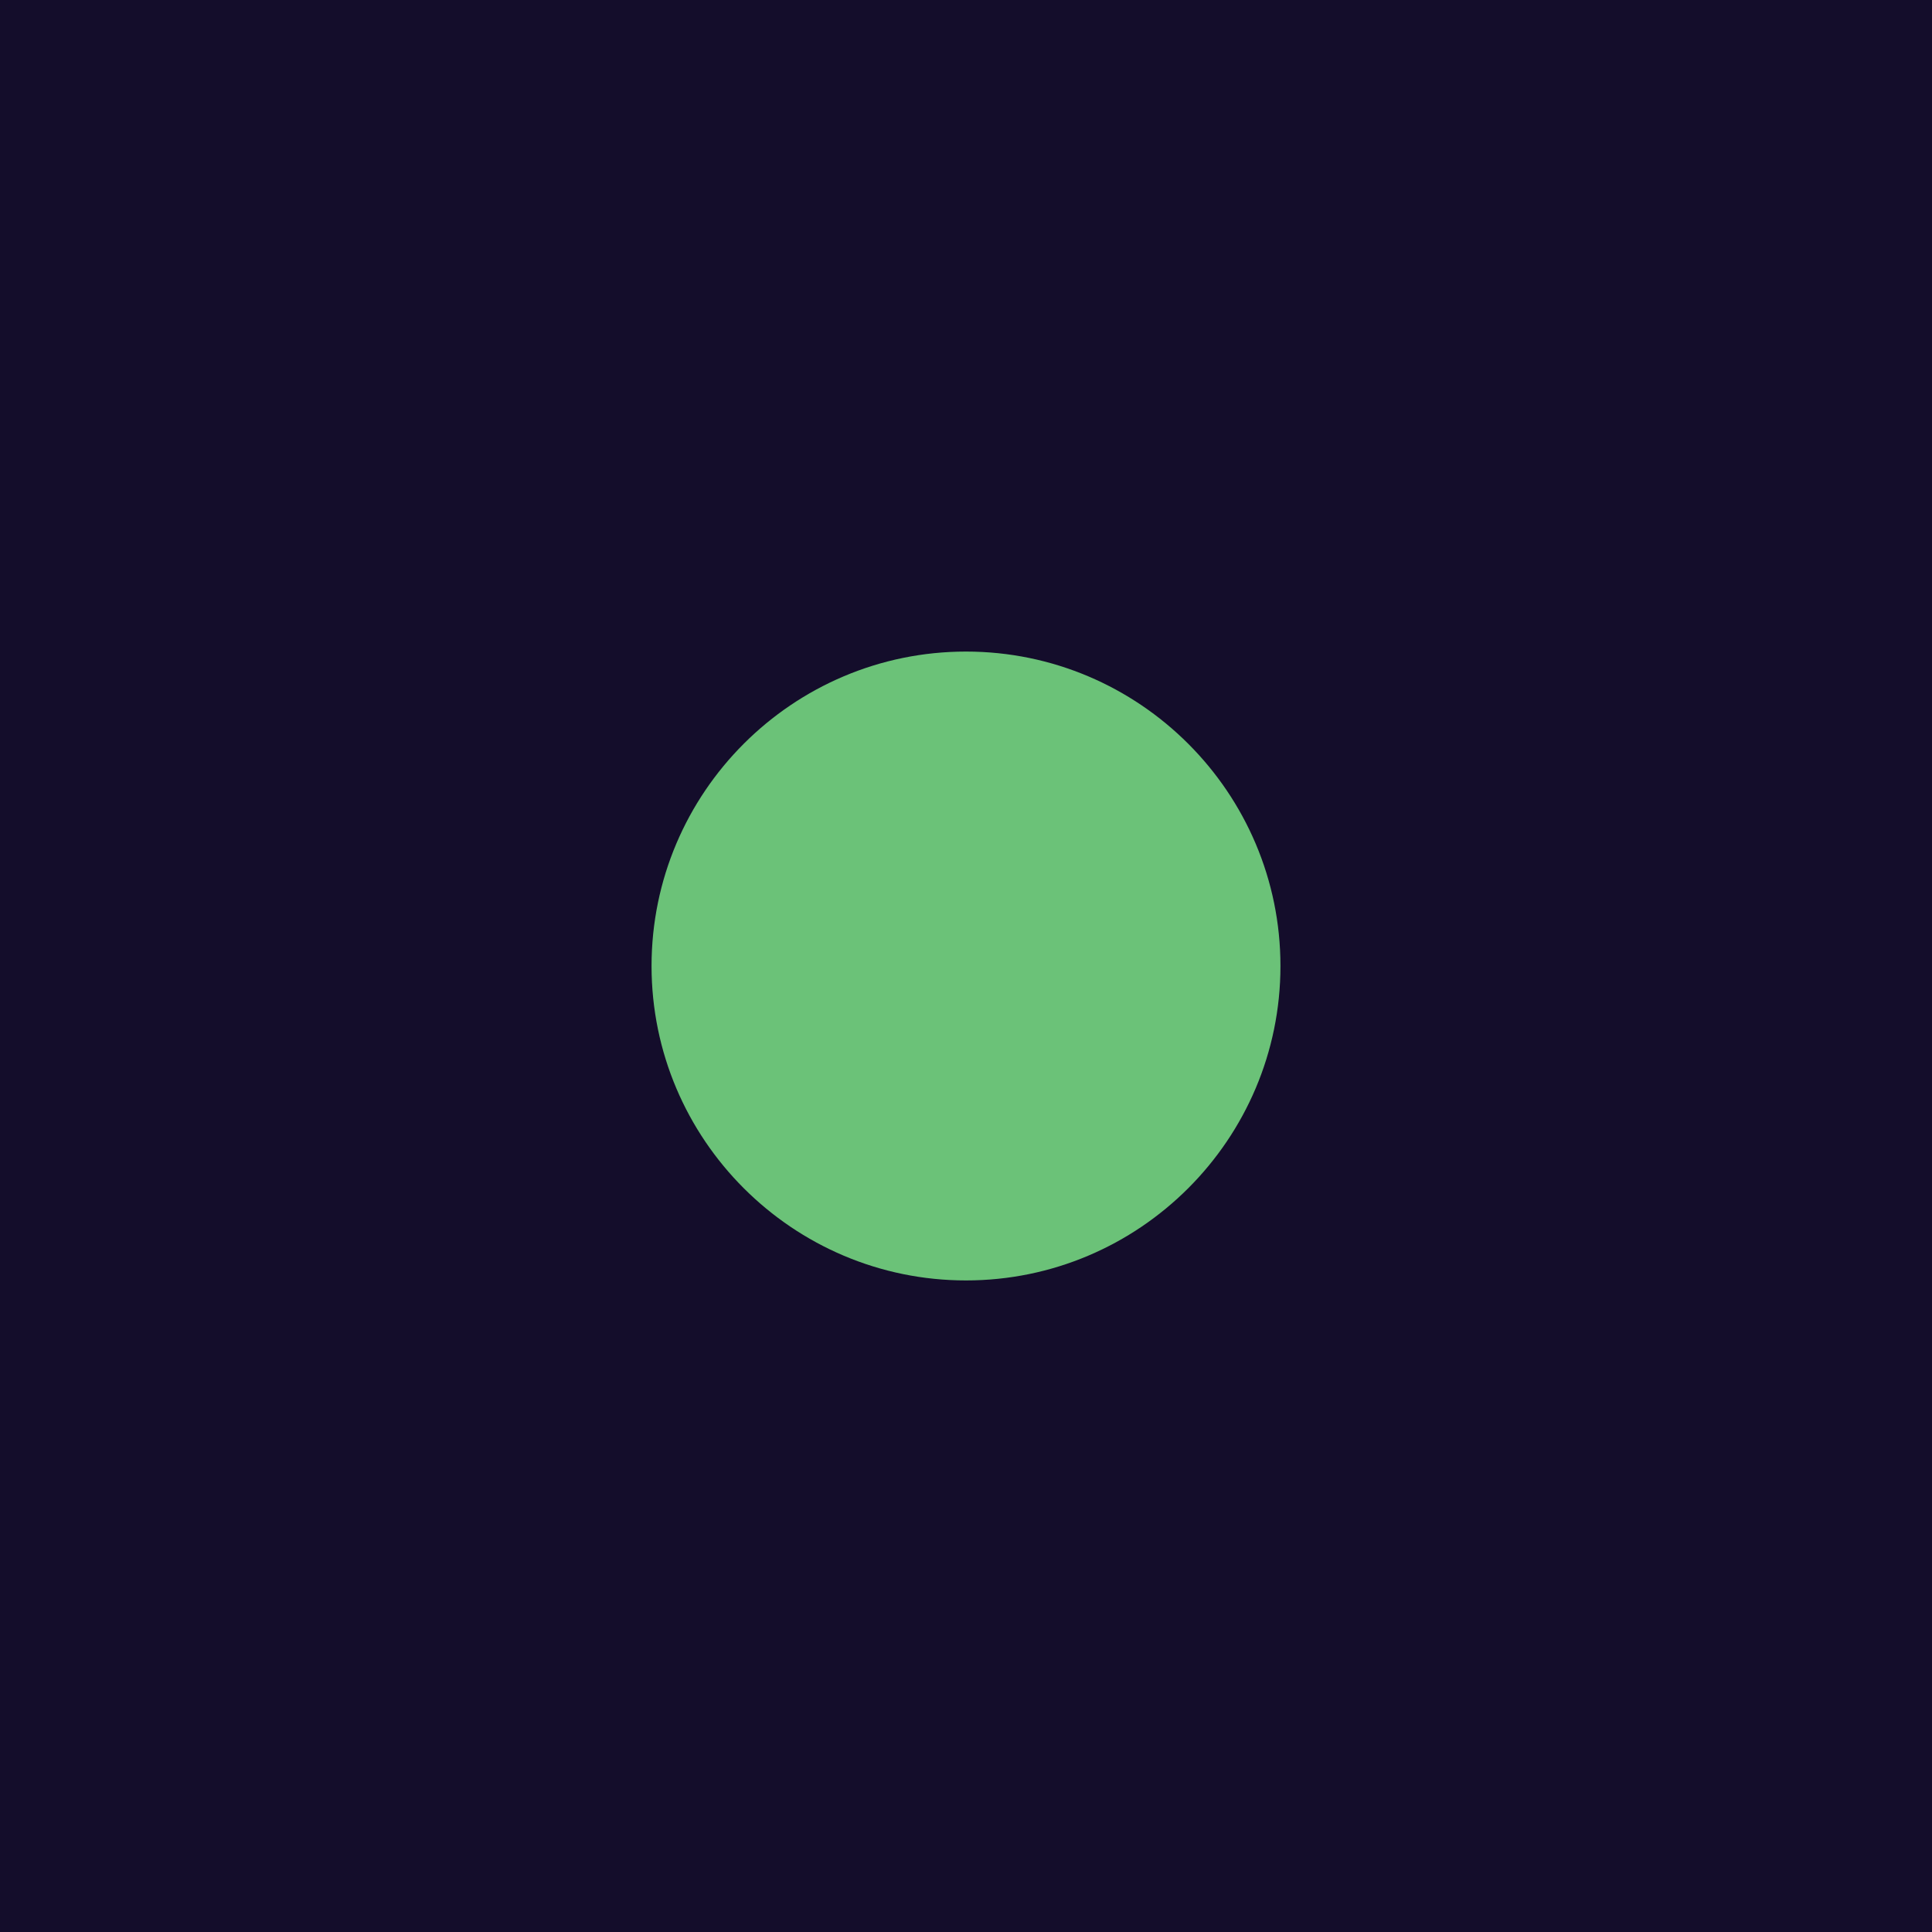
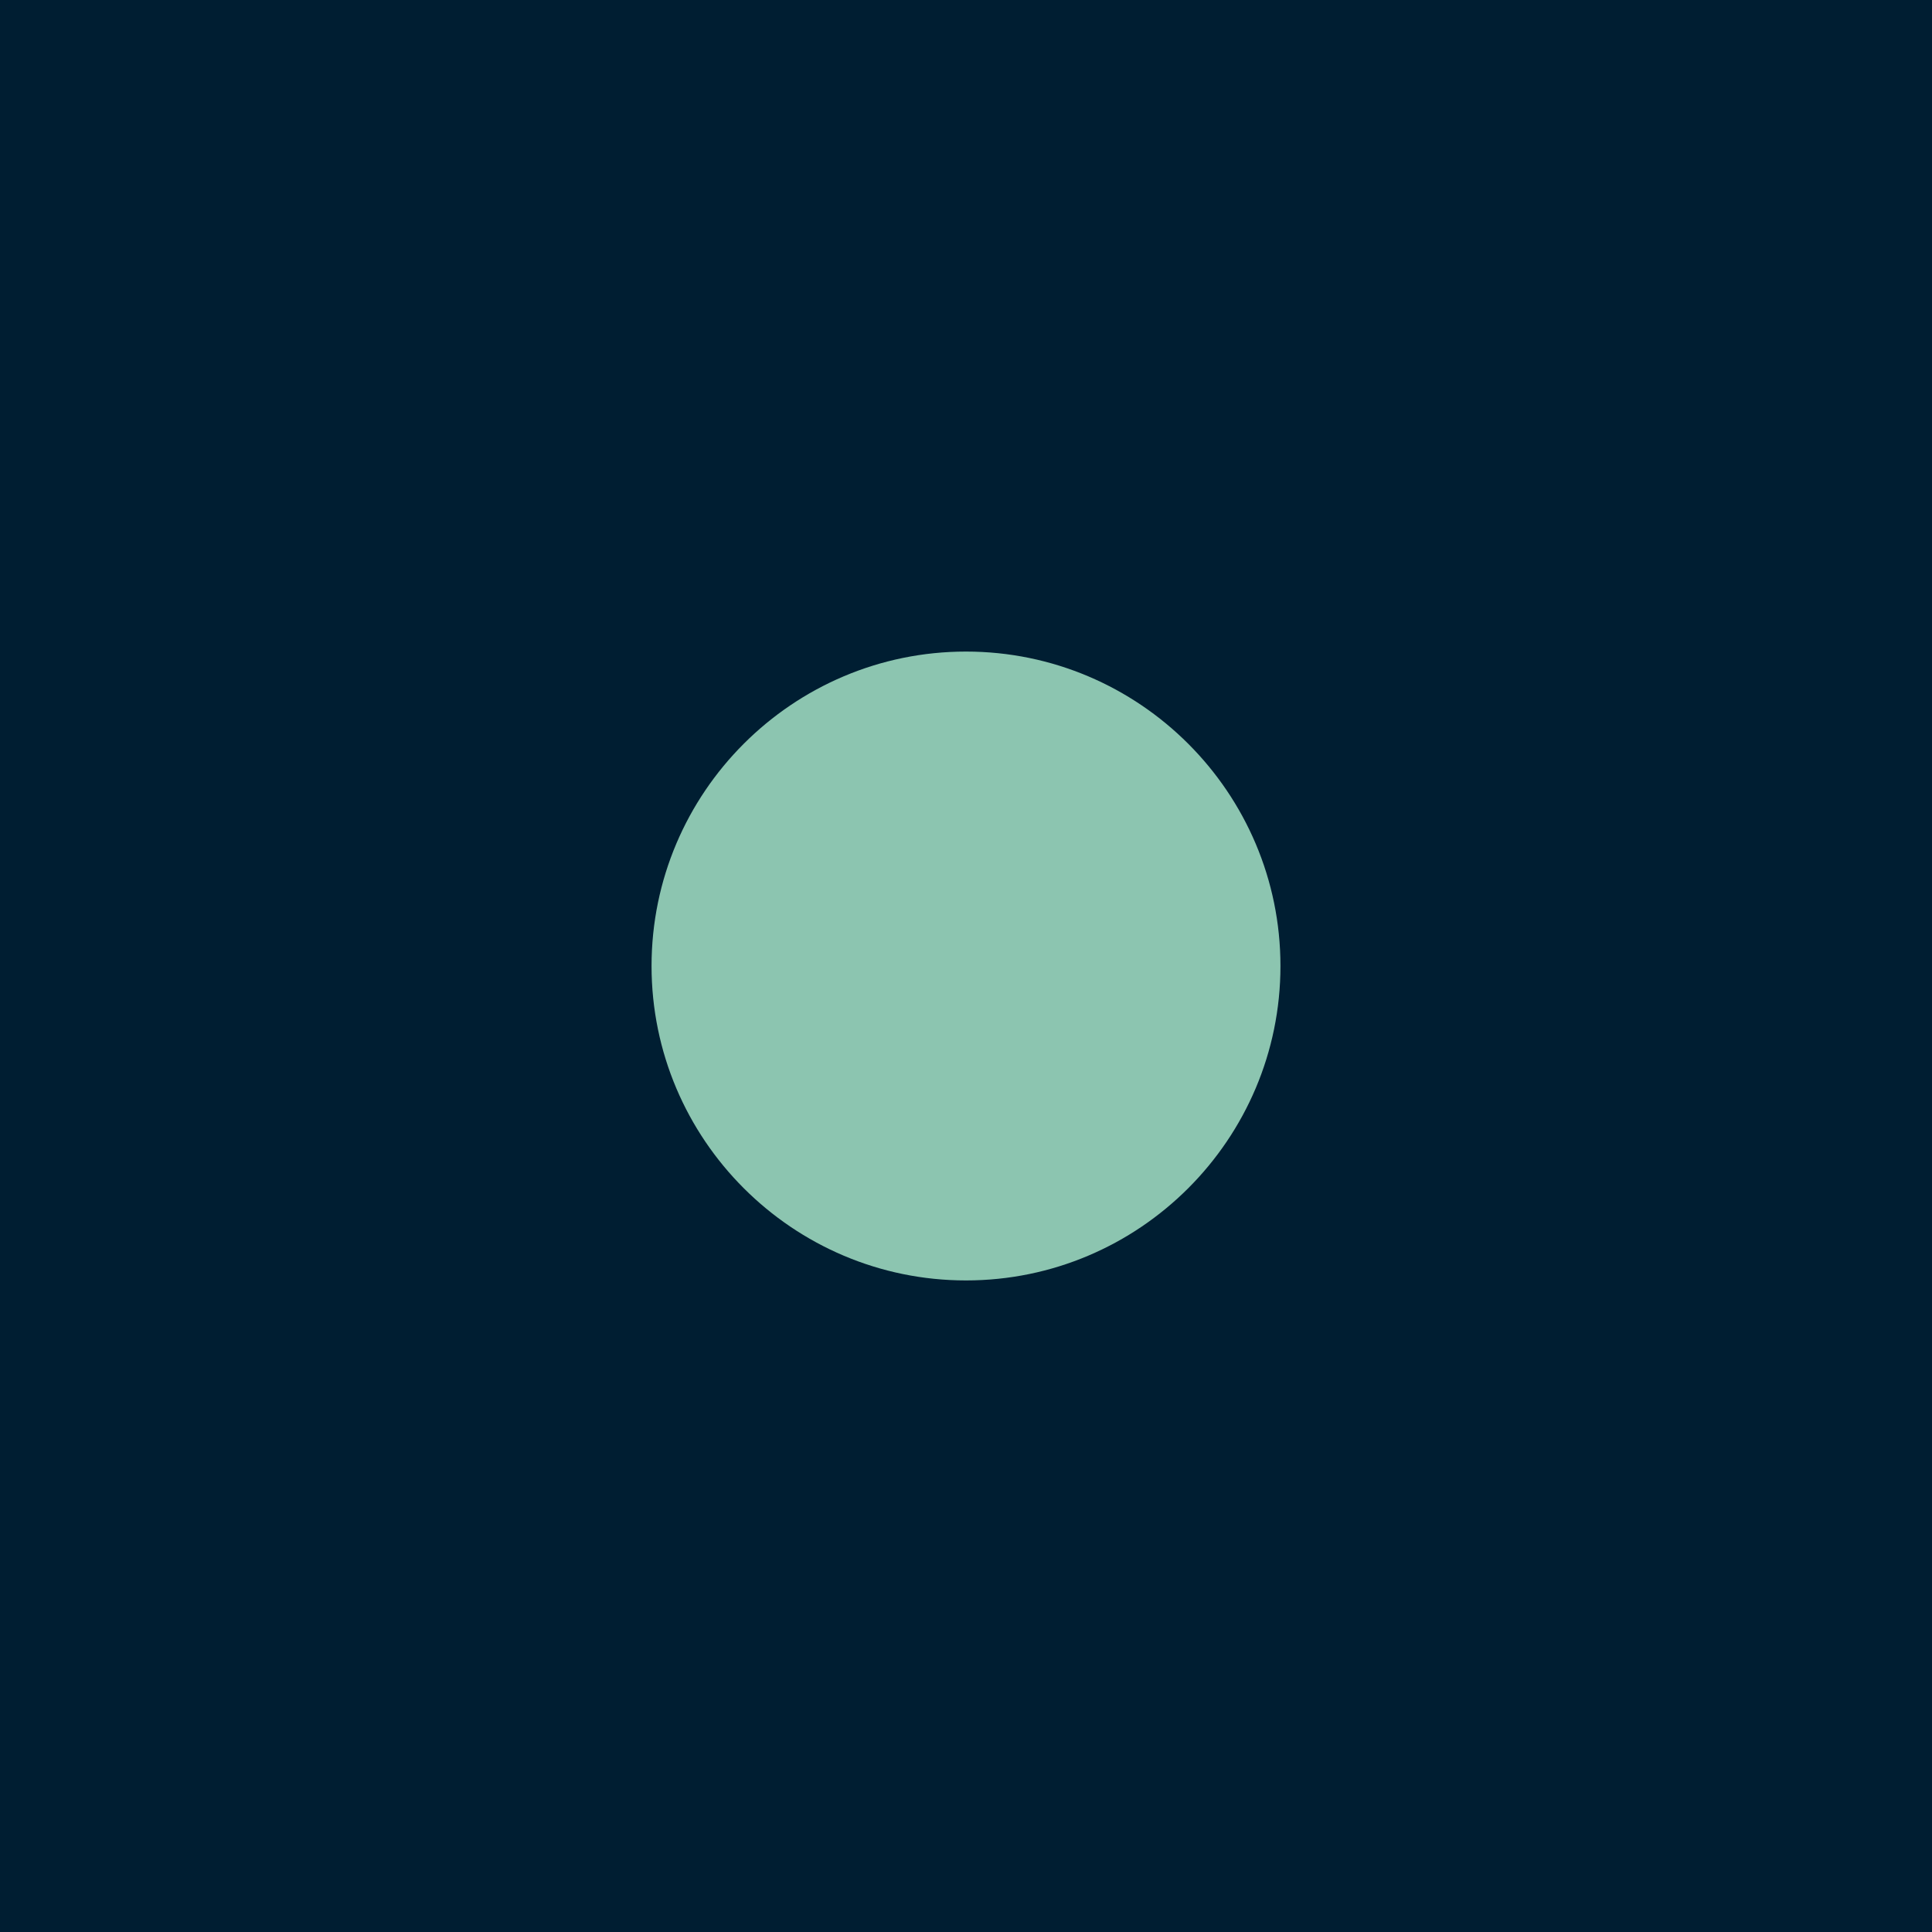
<svg xmlns="http://www.w3.org/2000/svg" viewBox="0 0 1080 1080">
  <defs>
-     <style>.cls-1{fill:#140d2b;}.cls-2{fill:#6bc278;}</style>
+     <style>.cls-1{fill:#001e32;}.cls-2{fill:#8cc5b0;}</style>
  </defs>
  <g id="Layer_2" data-name="Layer 2">
    <rect class="cls-1" width="1080" height="1080" />
  </g>
  <g id="Layer_1" data-name="Layer 1">
    <path class="cls-2" d="M540,364.23c-96.91,0-175.78,78.84-175.78,175.76S443.09,715.77,540,715.77,715.78,636.91,715.78,540,636.91,364.23,540,364.23Z" />
  </g>
</svg>
